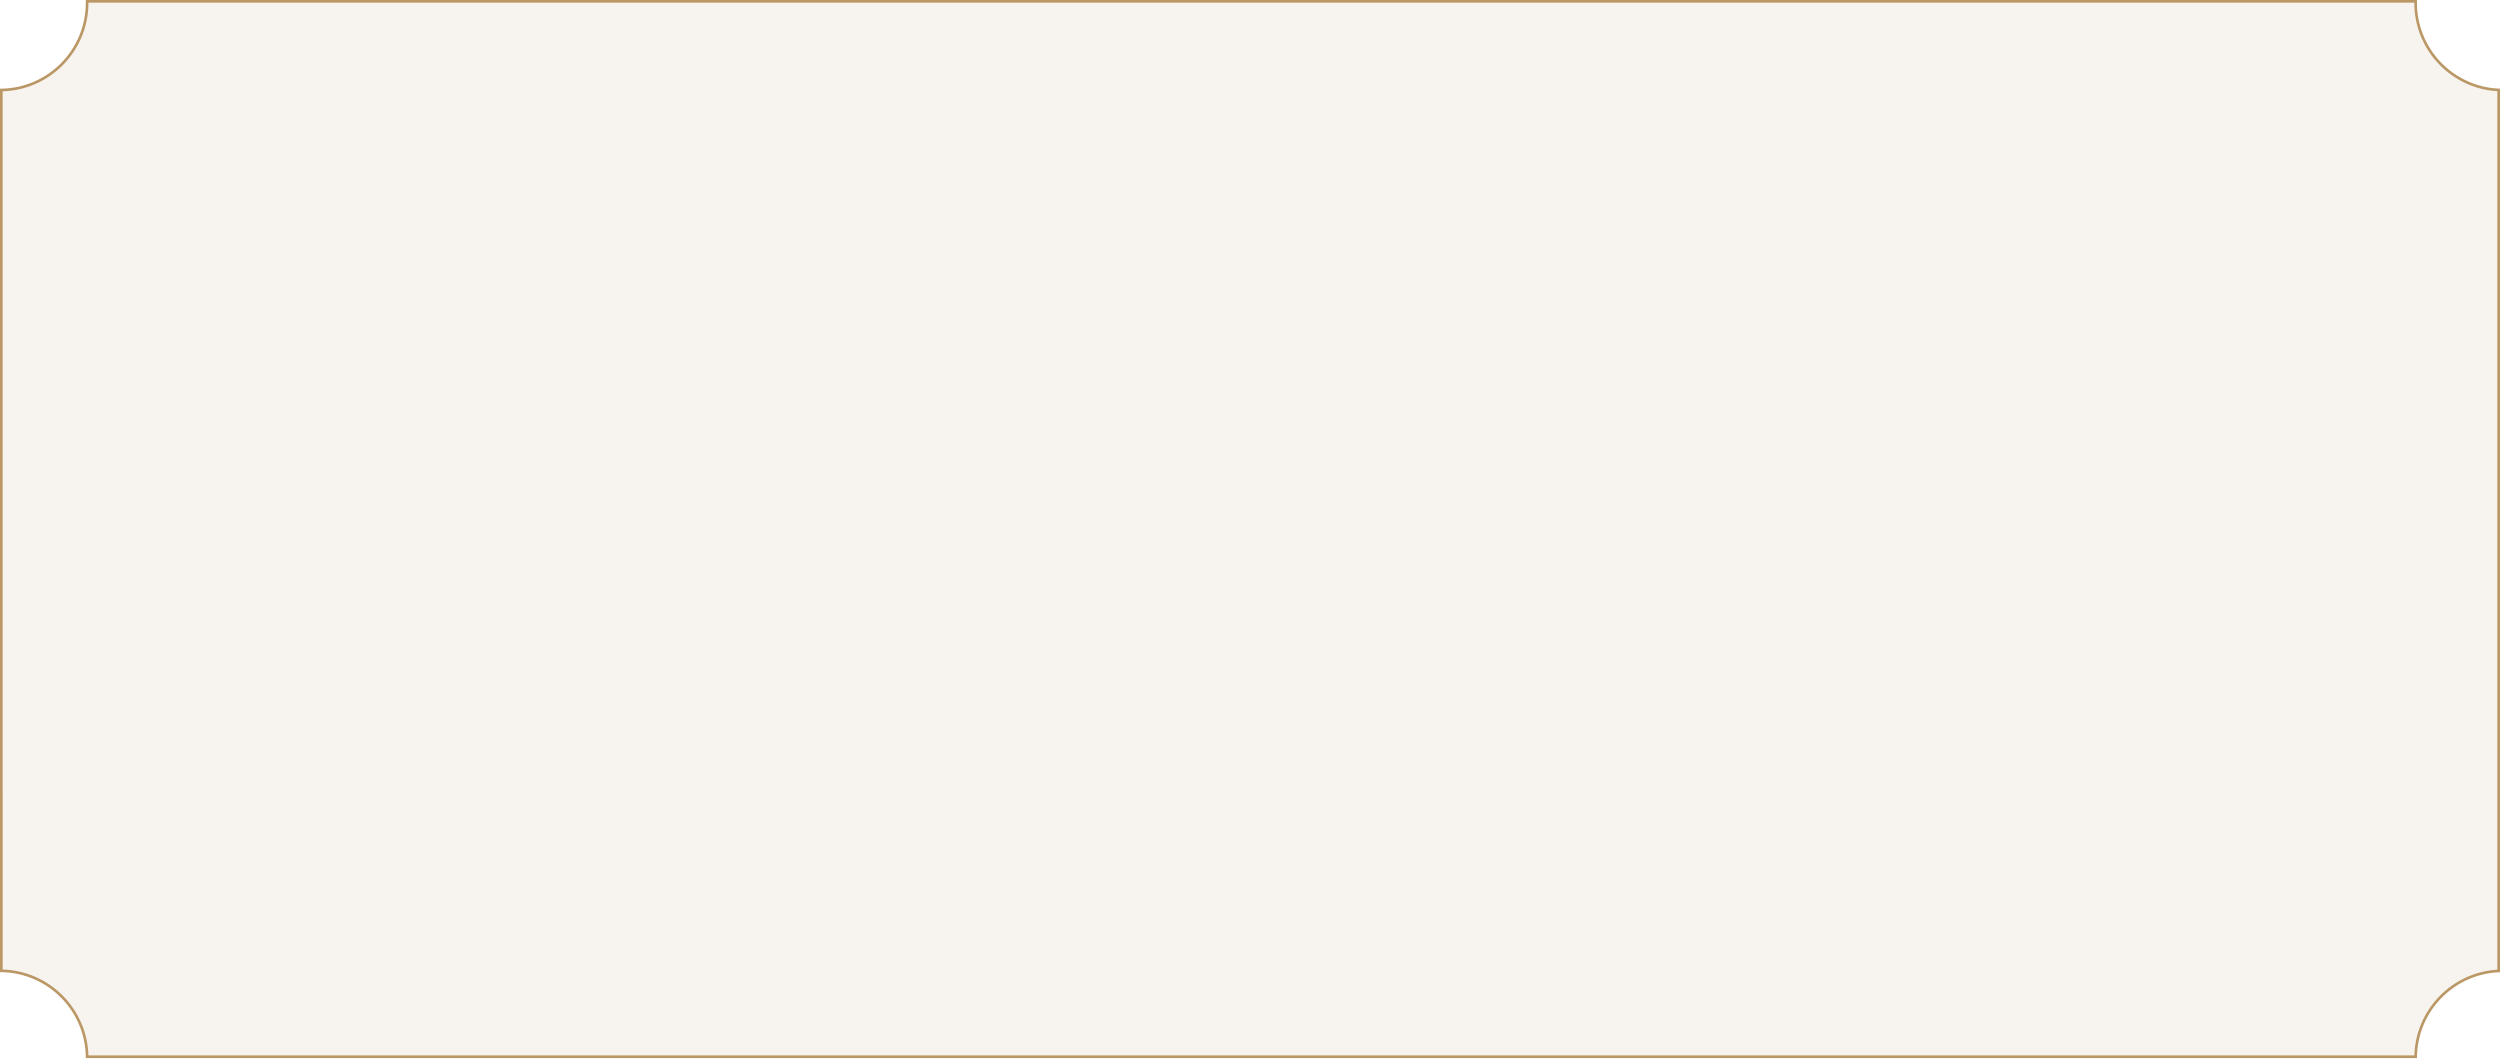
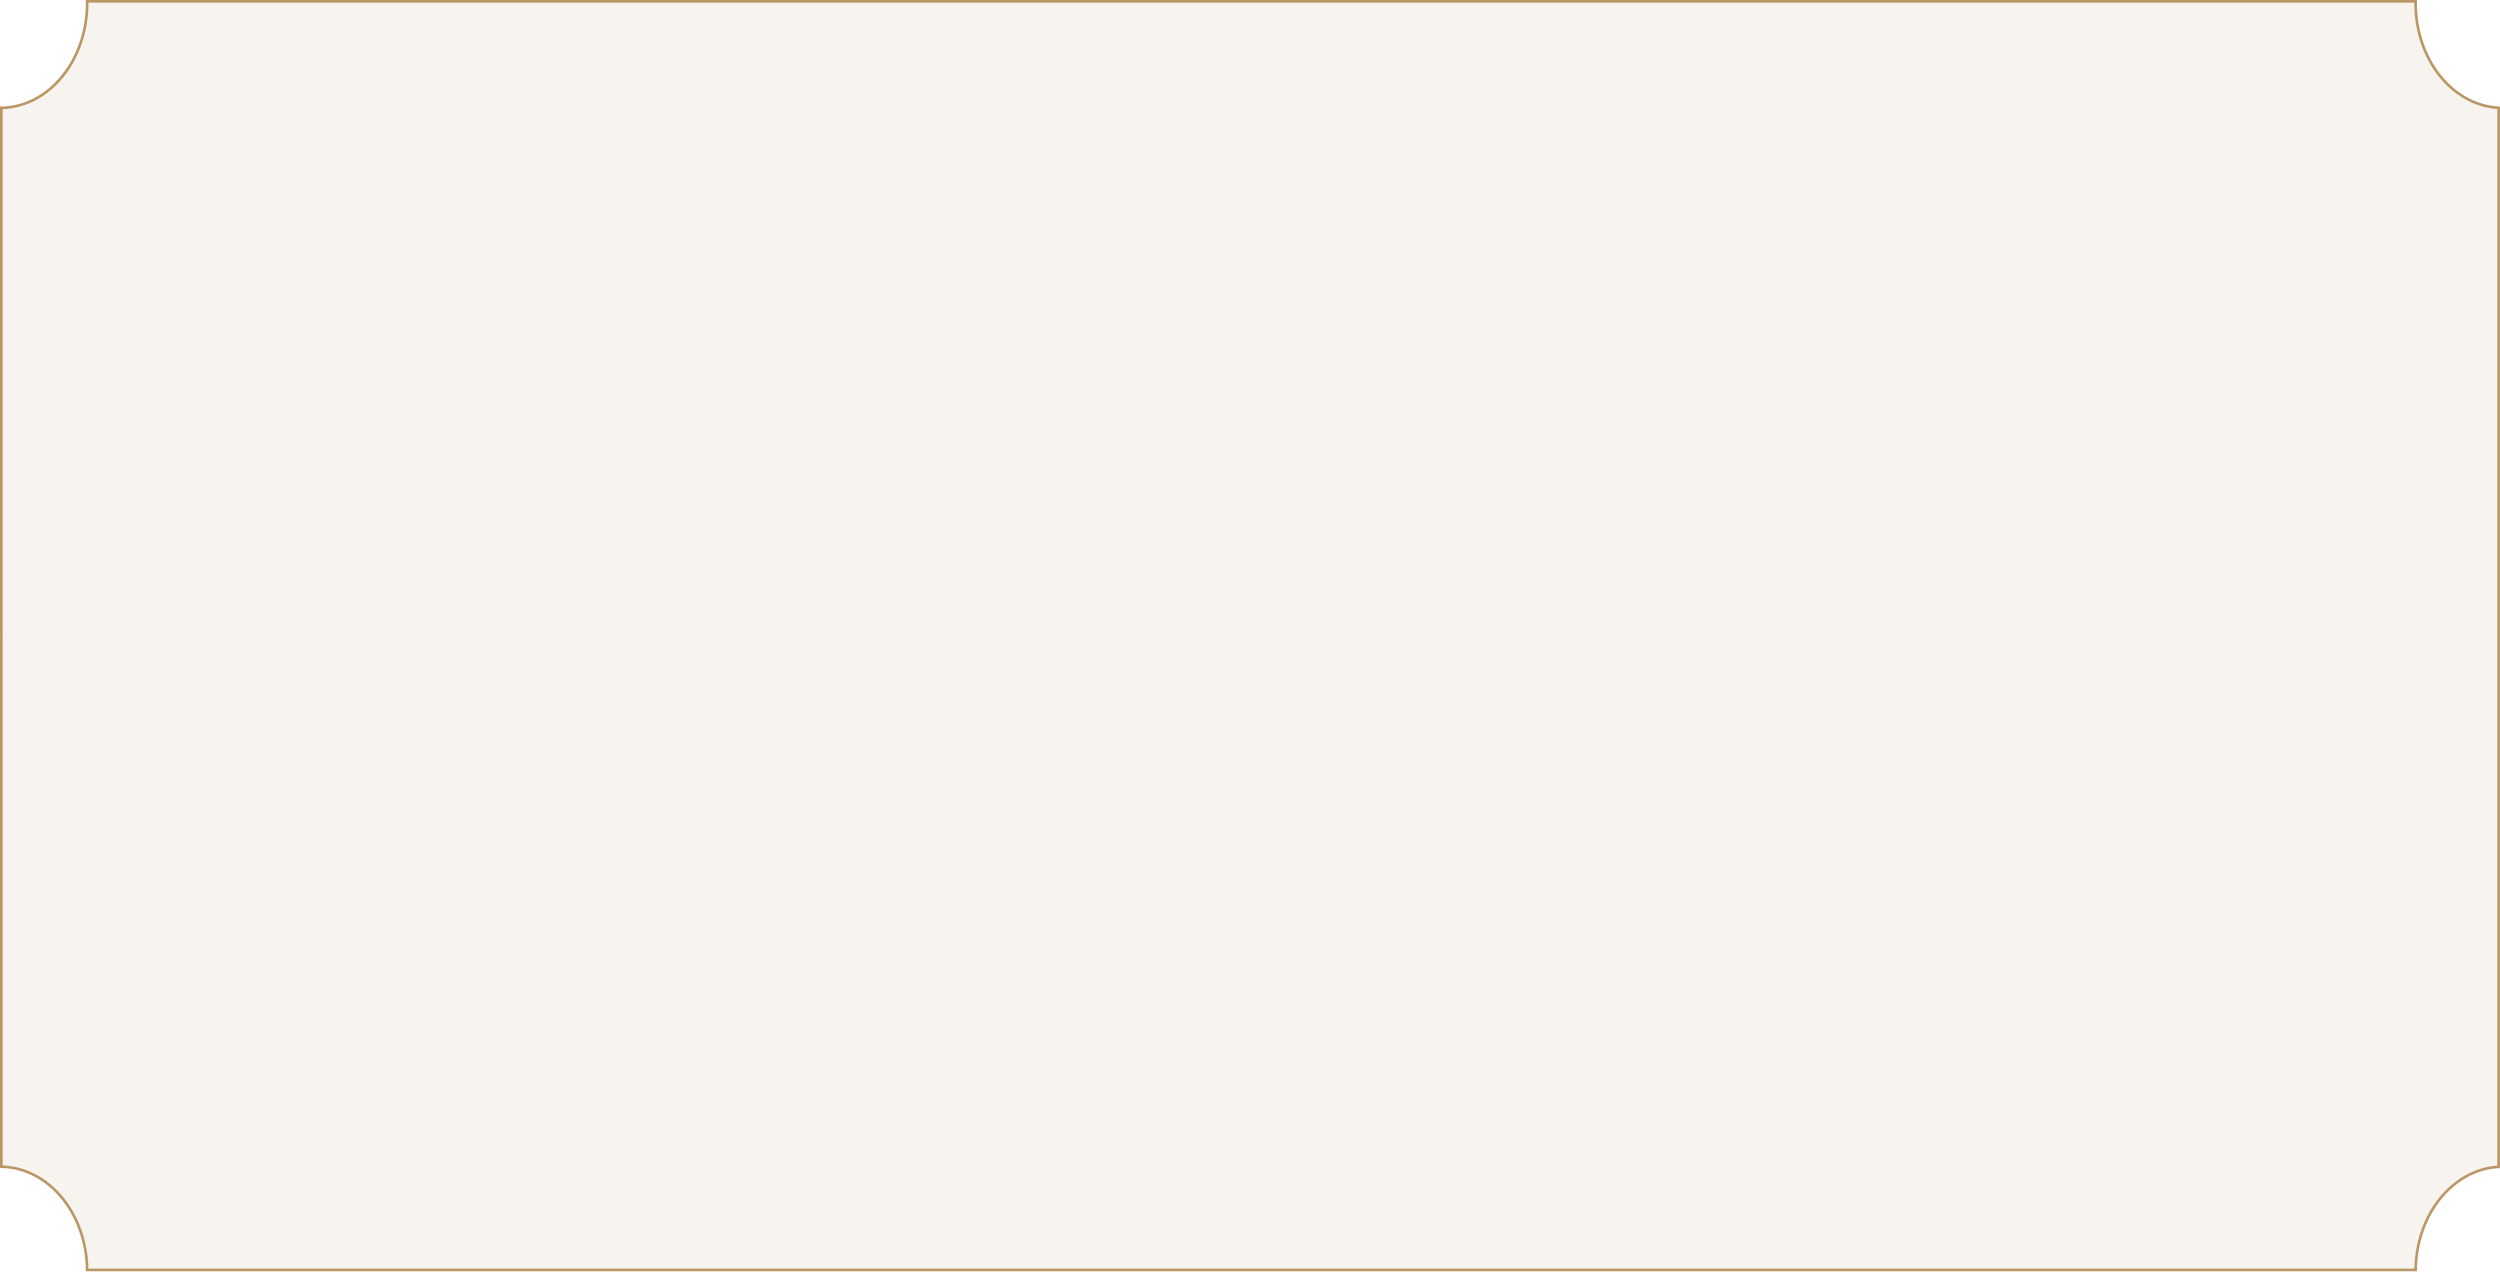
- <svg xmlns="http://www.w3.org/2000/svg" width="940" height="398" viewBox="0 0 940 398" fill="none">
-   <path d="M908.274 1.051C908.274 18.652 922.116 33.017 939.495 33.823L939.5 365.068C922.286 365.866 908.543 379.968 908.284 397.341L32.763 397.332C32.498 379.611 18.203 365.293 0.506 365.028L0.5 33.847C18.363 33.579 32.761 18.994 32.761 1.042C32.761 0.861 32.76 0.68 32.757 0.5L908.278 0.508C908.275 0.689 908.274 0.869 908.274 1.051Z" fill="#BA9765" fill-opacity="0.11" stroke="#BA9765" />
+ <svg xmlns="http://www.w3.org/2000/svg" width="940" height="478" viewBox="0 0 940 478" fill="none">
+   <path d="M908.28 0.509C908.276 0.759 908.274 1.01 908.274 1.262C908.274 22.273 922.04 39.564 939.494 40.533L939.499 438.728C922.185 439.689 908.502 456.715 908.285 477.499L32.761 477.49C32.54 456.292 18.308 438.997 0.505 438.679L0.5 40.562C18.443 40.242 32.761 22.677 32.761 1.252C32.761 1.001 32.758 0.75 32.754 0.5L908.28 0.509Z" fill="#BA9765" fill-opacity="0.11" stroke="#BA9765" />
</svg>
